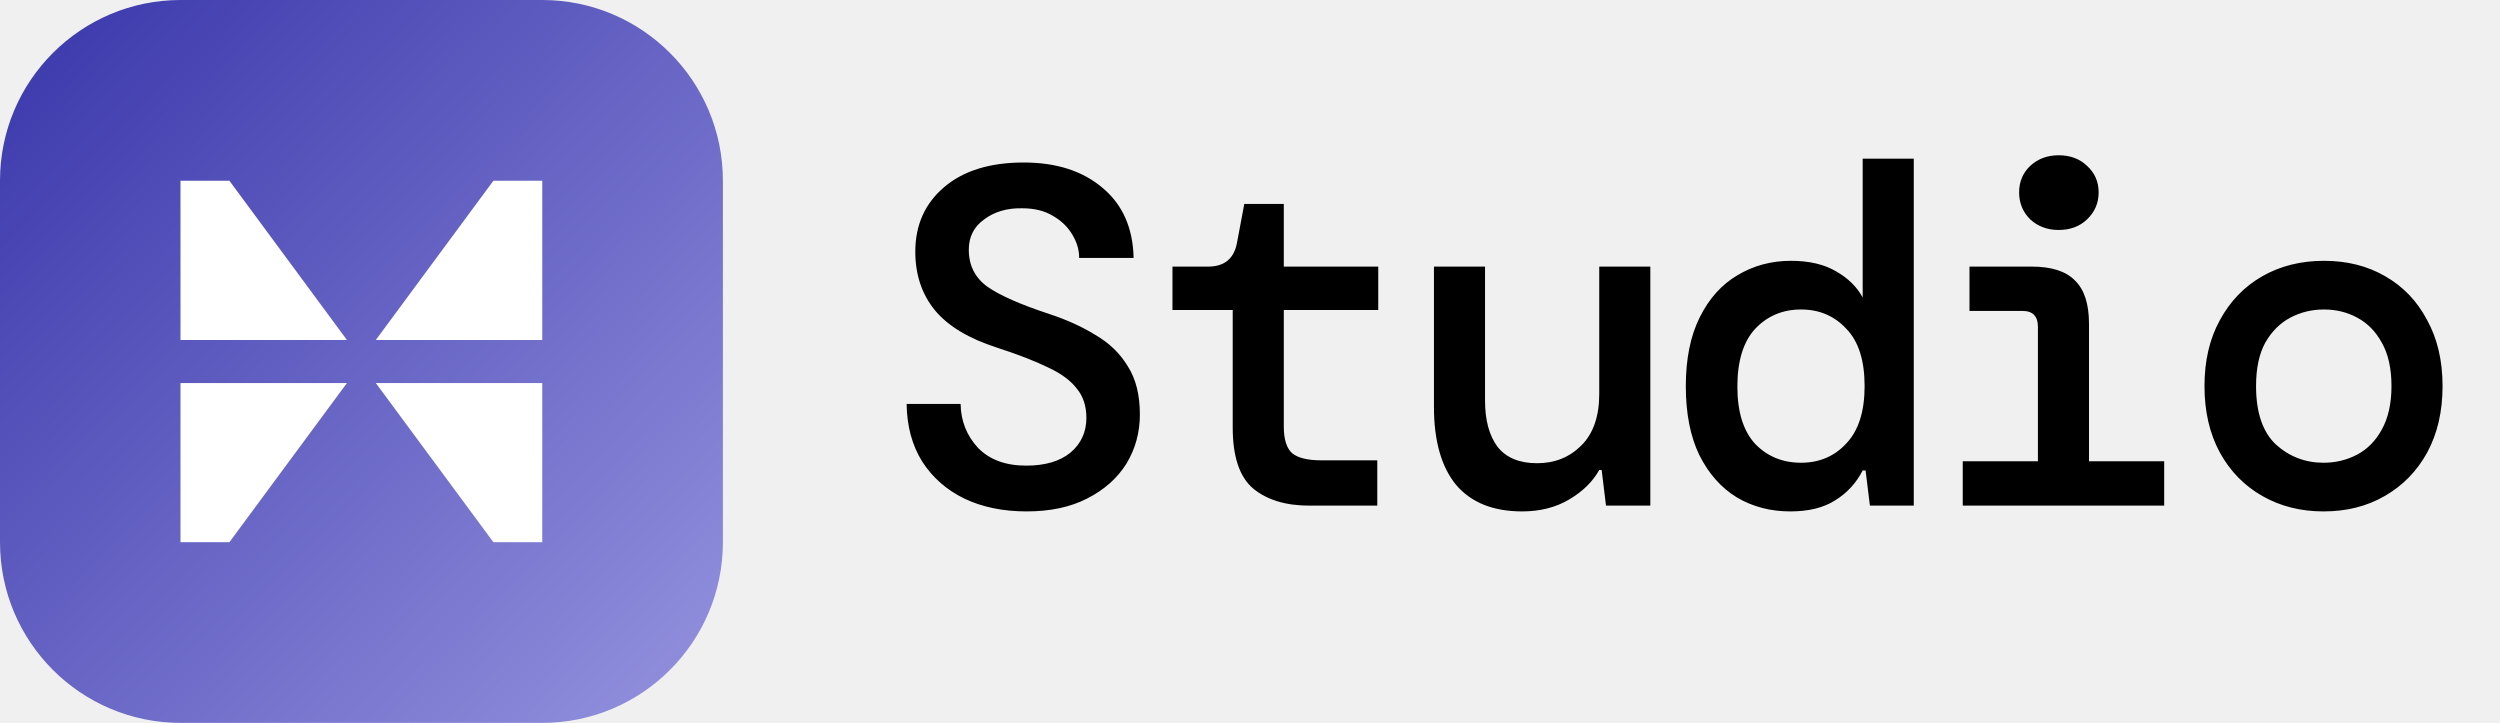
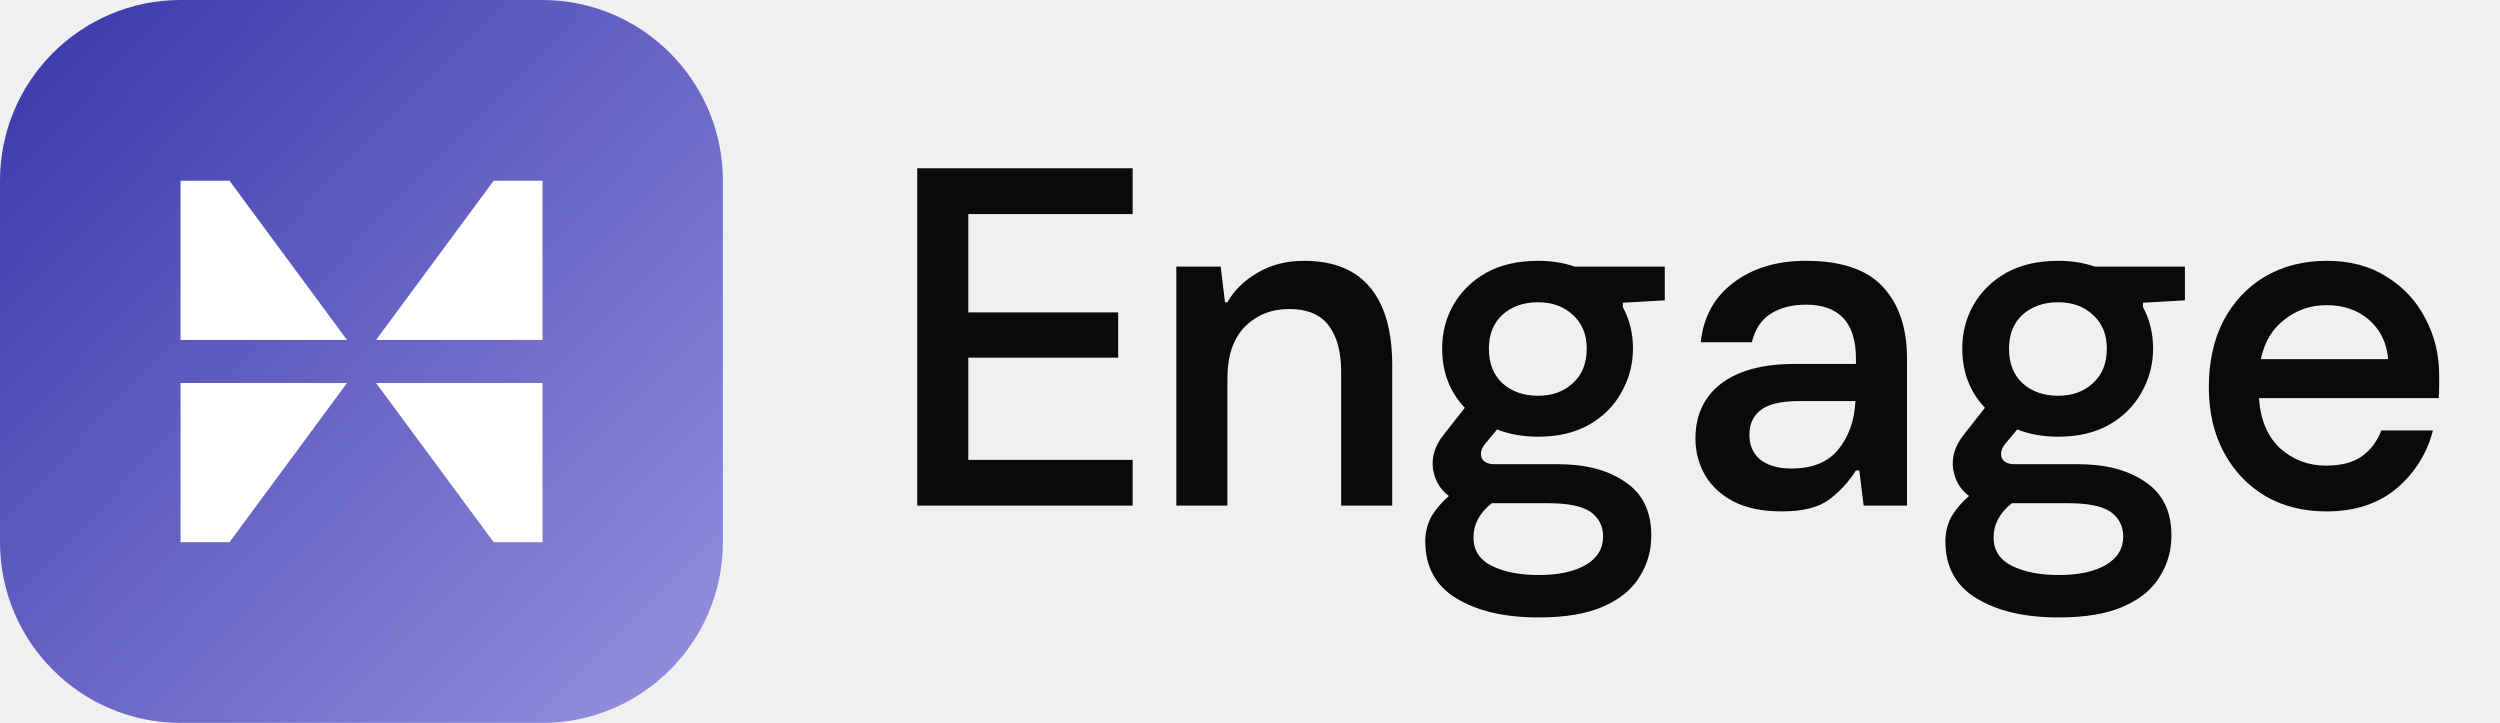
<svg xmlns="http://www.w3.org/2000/svg" width="83" height="24" viewBox="0 0 83 24" fill="none">
-   <path d="M34.084 16.979C33.294 16.979 32.601 16.835 32.004 16.547C31.417 16.259 30.953 15.848 30.612 15.315C30.281 14.782 30.11 14.147 30.1 13.411H31.892C31.902 13.976 32.094 14.462 32.468 14.867C32.852 15.262 33.385 15.459 34.068 15.459C34.697 15.459 35.188 15.315 35.54 15.027C35.892 14.728 36.068 14.344 36.068 13.875C36.068 13.48 35.961 13.155 35.748 12.899C35.545 12.632 35.225 12.398 34.788 12.195C34.35 11.982 33.785 11.763 33.092 11.539C32.164 11.24 31.481 10.83 31.044 10.307C30.607 9.774 30.388 9.123 30.388 8.355C30.388 7.47 30.708 6.755 31.348 6.211C31.988 5.667 32.868 5.395 33.988 5.395C35.076 5.395 35.95 5.678 36.612 6.243C37.273 6.798 37.614 7.571 37.636 8.563H35.828C35.828 8.296 35.753 8.04 35.604 7.795C35.455 7.539 35.241 7.331 34.964 7.171C34.687 7 34.345 6.915 33.94 6.915C33.438 6.904 33.017 7.027 32.676 7.283C32.334 7.528 32.164 7.864 32.164 8.291C32.164 8.814 32.372 9.224 32.788 9.523C33.204 9.811 33.881 10.11 34.82 10.419C35.407 10.611 35.924 10.846 36.372 11.123C36.831 11.39 37.188 11.736 37.444 12.163C37.711 12.579 37.844 13.112 37.844 13.763C37.844 14.36 37.694 14.904 37.396 15.395C37.097 15.875 36.665 16.259 36.1 16.547C35.545 16.835 34.873 16.979 34.084 16.979ZM43.47 16.787C42.691 16.787 42.072 16.6 41.614 16.227C41.155 15.843 40.926 15.166 40.926 14.195V10.291H38.926V8.851H40.11C40.654 8.851 40.974 8.584 41.07 8.051L41.31 6.771H42.622V8.851H45.758V10.291H42.622V14.163C42.622 14.579 42.712 14.872 42.894 15.043C43.086 15.203 43.411 15.283 43.87 15.283H45.726V16.787H43.47ZM50.535 16.979C49.575 16.979 48.845 16.686 48.343 16.099C47.853 15.502 47.607 14.638 47.607 13.507V8.851H49.303V13.299C49.303 13.95 49.442 14.462 49.719 14.835C50.007 15.198 50.445 15.379 51.031 15.379C51.618 15.379 52.109 15.182 52.503 14.787C52.898 14.392 53.095 13.822 53.095 13.075V8.851H54.791V16.787H53.319L53.175 15.603H53.095C52.882 15.987 52.551 16.312 52.103 16.579C51.655 16.846 51.133 16.979 50.535 16.979ZM59.441 16.979C58.78 16.979 58.188 16.824 57.665 16.515C57.142 16.195 56.727 15.726 56.417 15.107C56.118 14.488 55.969 13.726 55.969 12.819C55.969 11.912 56.124 11.15 56.433 10.531C56.742 9.912 57.158 9.448 57.681 9.139C58.215 8.819 58.806 8.659 59.457 8.659C60.065 8.659 60.566 8.776 60.961 9.011C61.356 9.235 61.649 9.523 61.841 9.875V5.267H63.537V16.787H62.081L61.937 15.619H61.841C61.628 16.035 61.324 16.366 60.929 16.611C60.545 16.856 60.049 16.979 59.441 16.979ZM59.793 15.363C60.401 15.363 60.903 15.15 61.297 14.723C61.703 14.296 61.905 13.662 61.905 12.819C61.905 11.966 61.703 11.331 61.297 10.915C60.903 10.488 60.401 10.275 59.793 10.275C59.185 10.275 58.678 10.488 58.273 10.915C57.879 11.342 57.681 11.982 57.681 12.835C57.681 13.678 57.879 14.312 58.273 14.739C58.678 15.155 59.185 15.363 59.793 15.363ZM68.347 7.635C67.974 7.635 67.659 7.518 67.403 7.283C67.157 7.038 67.035 6.739 67.035 6.387C67.035 6.035 67.157 5.742 67.403 5.507C67.659 5.272 67.974 5.155 68.347 5.155C68.731 5.155 69.046 5.272 69.291 5.507C69.547 5.742 69.675 6.035 69.675 6.387C69.675 6.739 69.547 7.038 69.291 7.283C69.046 7.518 68.731 7.635 68.347 7.635ZM65.163 16.787V15.315H67.659V10.851C67.659 10.499 67.488 10.323 67.147 10.323H65.387V8.851H67.451C68.112 8.851 68.592 9.006 68.891 9.315C69.2 9.614 69.355 10.094 69.355 10.755V15.315H71.851V16.787H65.163ZM77.141 16.979C76.383 16.979 75.706 16.808 75.109 16.467C74.511 16.126 74.042 15.646 73.701 15.027C73.359 14.398 73.189 13.662 73.189 12.819C73.189 11.976 73.359 11.246 73.701 10.627C74.042 9.998 74.511 9.512 75.109 9.171C75.706 8.83 76.389 8.659 77.157 8.659C77.925 8.659 78.602 8.83 79.189 9.171C79.786 9.512 80.25 9.998 80.581 10.627C80.922 11.246 81.093 11.976 81.093 12.819C81.093 13.662 80.922 14.398 80.581 15.027C80.239 15.646 79.77 16.126 79.173 16.467C78.586 16.808 77.909 16.979 77.141 16.979ZM77.141 15.363C77.546 15.363 77.919 15.272 78.261 15.091C78.602 14.91 78.874 14.632 79.077 14.259C79.29 13.875 79.397 13.395 79.397 12.819C79.397 12.232 79.29 11.752 79.077 11.379C78.874 11.006 78.602 10.728 78.261 10.547C77.93 10.366 77.562 10.275 77.157 10.275C76.751 10.275 76.378 10.366 76.037 10.547C75.695 10.728 75.418 11.006 75.205 11.379C75.002 11.752 74.901 12.232 74.901 12.819C74.901 13.694 75.119 14.339 75.557 14.755C76.005 15.16 76.533 15.363 77.141 15.363Z" fill="black" />
-   <rect width="24" height="24" rx="6" fill="url(#paint0_linear_3406_4033)" />
-   <path d="M12.477 11.287H18.003V6H16.381L12.477 11.287Z" fill="white" />
-   <path d="M12.477 12.717H18.003V18.001H16.381L12.477 12.717Z" fill="white" />
-   <path d="M11.518 11.287H5.992V6H7.616L11.518 11.287Z" fill="white" />
-   <path d="M11.518 12.717H5.992V18.001H7.616L11.518 12.717Z" fill="white" />
+   <path d="M30.452 16.787V5.587H37.604V7.107H32.148V10.371H37.124V11.875H32.148V15.267H37.604V16.787H30.452ZM39.054 16.787V8.851H40.526L40.67 10.035H40.75C40.963 9.651 41.294 9.326 41.742 9.059C42.19 8.792 42.707 8.659 43.294 8.659C44.264 8.659 44.995 8.952 45.486 9.539C45.976 10.126 46.222 10.99 46.222 12.131V16.787H44.526V12.339C44.526 11.678 44.387 11.166 44.11 10.803C43.832 10.44 43.395 10.259 42.798 10.259C42.211 10.259 41.72 10.456 41.326 10.851C40.942 11.246 40.75 11.816 40.75 12.563V16.787H39.054ZM51.063 14.499C50.573 14.499 50.119 14.419 49.703 14.259L49.303 14.739C49.175 14.899 49.138 15.054 49.191 15.203C49.255 15.342 49.399 15.411 49.623 15.411H51.719C52.647 15.411 53.394 15.608 53.959 16.003C54.535 16.387 54.823 16.979 54.823 17.779C54.823 18.28 54.695 18.734 54.439 19.139C54.194 19.555 53.794 19.886 53.239 20.131C52.695 20.376 51.975 20.499 51.079 20.499C49.949 20.499 49.037 20.286 48.343 19.859C47.661 19.443 47.319 18.814 47.319 17.971C47.319 17.672 47.389 17.395 47.527 17.139C47.677 16.894 47.869 16.67 48.103 16.467C47.815 16.254 47.639 15.955 47.575 15.571C47.522 15.176 47.639 14.798 47.927 14.435L48.631 13.539C48.13 13.006 47.879 12.35 47.879 11.571C47.879 11.048 48.002 10.568 48.247 10.131C48.503 9.683 48.866 9.326 49.335 9.059C49.815 8.792 50.391 8.659 51.063 8.659C51.501 8.659 51.906 8.723 52.279 8.851H55.271V9.971L53.879 10.051V10.195C54.103 10.611 54.215 11.07 54.215 11.571C54.215 12.094 54.087 12.579 53.831 13.027C53.586 13.475 53.229 13.832 52.759 14.099C52.29 14.366 51.725 14.499 51.063 14.499ZM51.063 13.139C51.533 13.139 51.917 13 52.215 12.723C52.525 12.446 52.679 12.062 52.679 11.571C52.679 11.102 52.525 10.728 52.215 10.451C51.917 10.174 51.533 10.035 51.063 10.035C50.583 10.035 50.189 10.174 49.879 10.451C49.581 10.728 49.431 11.102 49.431 11.571C49.431 12.062 49.581 12.446 49.879 12.723C50.189 13 50.583 13.139 51.063 13.139ZM48.919 17.843C48.919 18.27 49.122 18.584 49.527 18.787C49.943 18.99 50.461 19.091 51.079 19.091C51.741 19.091 52.263 18.979 52.647 18.755C53.031 18.531 53.223 18.216 53.223 17.811C53.223 17.47 53.085 17.198 52.807 16.995C52.53 16.803 52.061 16.707 51.399 16.707H49.527C49.122 17.027 48.919 17.406 48.919 17.843ZM59.153 16.979C58.524 16.979 57.996 16.872 57.569 16.659C57.142 16.435 56.822 16.142 56.609 15.779C56.396 15.406 56.289 15 56.289 14.563C56.289 13.784 56.572 13.176 57.137 12.739C57.713 12.302 58.524 12.083 59.569 12.083H61.617V11.907C61.617 10.712 61.062 10.115 59.953 10.115C59.495 10.115 59.105 10.216 58.785 10.419C58.476 10.611 58.268 10.926 58.161 11.363H56.465C56.55 10.531 56.908 9.875 57.537 9.395C58.177 8.904 58.983 8.659 59.953 8.659C61.127 8.659 61.98 8.947 62.513 9.523C63.047 10.099 63.313 10.894 63.313 11.907V16.787H61.873L61.729 15.619H61.617C61.383 15.992 61.089 16.312 60.737 16.579C60.385 16.846 59.857 16.979 59.153 16.979ZM59.473 15.555C60.166 15.555 60.684 15.347 61.025 14.931C61.377 14.504 61.569 13.966 61.601 13.315H59.745C59.137 13.315 58.705 13.416 58.449 13.619C58.204 13.811 58.081 14.083 58.081 14.435C58.081 14.787 58.204 15.064 58.449 15.267C58.705 15.459 59.047 15.555 59.473 15.555ZM68.331 14.499C67.84 14.499 67.387 14.419 66.971 14.259L66.571 14.739C66.443 14.899 66.406 15.054 66.459 15.203C66.523 15.342 66.667 15.411 66.891 15.411H68.987C69.915 15.411 70.662 15.608 71.227 16.003C71.803 16.387 72.091 16.979 72.091 17.779C72.091 18.28 71.963 18.734 71.707 19.139C71.462 19.555 71.061 19.886 70.507 20.131C69.963 20.376 69.243 20.499 68.347 20.499C67.216 20.499 66.304 20.286 65.611 19.859C64.928 19.443 64.587 18.814 64.587 17.971C64.587 17.672 64.656 17.395 64.795 17.139C64.944 16.894 65.136 16.67 65.371 16.467C65.083 16.254 64.907 15.955 64.843 15.571C64.79 15.176 64.907 14.798 65.195 14.435L65.899 13.539C65.397 13.006 65.147 12.35 65.147 11.571C65.147 11.048 65.269 10.568 65.515 10.131C65.771 9.683 66.133 9.326 66.603 9.059C67.083 8.792 67.659 8.659 68.331 8.659C68.768 8.659 69.174 8.723 69.547 8.851H72.539V9.971L71.147 10.051V10.195C71.371 10.611 71.483 11.07 71.483 11.571C71.483 12.094 71.355 12.579 71.099 13.027C70.853 13.475 70.496 13.832 70.027 14.099C69.558 14.366 68.992 14.499 68.331 14.499ZM68.331 13.139C68.8 13.139 69.184 13 69.483 12.723C69.792 12.446 69.947 12.062 69.947 11.571C69.947 11.102 69.792 10.728 69.483 10.451C69.184 10.174 68.8 10.035 68.331 10.035C67.851 10.035 67.456 10.174 67.147 10.451C66.848 10.728 66.699 11.102 66.699 11.571C66.699 12.062 66.848 12.446 67.147 12.723C67.456 13 67.851 13.139 68.331 13.139ZM66.187 17.843C66.187 18.27 66.389 18.584 66.795 18.787C67.211 18.99 67.728 19.091 68.347 19.091C69.008 19.091 69.531 18.979 69.915 18.755C70.299 18.531 70.491 18.216 70.491 17.811C70.491 17.47 70.352 17.198 70.075 16.995C69.797 16.803 69.328 16.707 68.667 16.707H66.795C66.389 17.027 66.187 17.406 66.187 17.843ZM77.237 16.979C76.469 16.979 75.791 16.808 75.205 16.467C74.618 16.115 74.159 15.63 73.829 15.011C73.498 14.392 73.333 13.672 73.333 12.851C73.333 12.019 73.493 11.288 73.813 10.659C74.143 10.03 74.602 9.539 75.189 9.187C75.786 8.835 76.474 8.659 77.253 8.659C78.021 8.659 78.682 8.835 79.237 9.187C79.791 9.528 80.218 9.987 80.517 10.563C80.826 11.139 80.981 11.774 80.981 12.467C80.981 12.574 80.981 12.691 80.981 12.819C80.981 12.936 80.975 13.07 80.965 13.219H74.997C75.05 13.955 75.29 14.515 75.717 14.899C76.143 15.272 76.645 15.459 77.221 15.459C77.722 15.459 78.117 15.358 78.405 15.155C78.703 14.942 78.922 14.654 79.061 14.291H80.773C80.581 15.048 80.181 15.688 79.573 16.211C78.965 16.723 78.186 16.979 77.237 16.979ZM77.237 10.131C76.714 10.131 76.25 10.291 75.845 10.611C75.439 10.92 75.178 11.358 75.061 11.923H79.285C79.242 11.39 79.034 10.958 78.661 10.627C78.287 10.296 77.813 10.131 77.237 10.131Z" fill="#0A0A0A" />
+   <rect width="24" height="24" rx="6" fill="url(#paint0_linear_ml)" />
+   <path d="M12.485 11.286H18.011V6H16.39L12.485 11.286Z" fill="white" />
+   <path d="M12.485 12.716H18.011V18H16.39L12.485 12.716Z" fill="white" />
+   <path d="M11.521 11.286H5.995V6H7.619L11.521 11.286Z" fill="white" />
+   <path d="M11.521 12.716H5.995V18H7.619L11.521 12.716Z" fill="white" />
  <defs>
-     <linearGradient id="paint0_linear_3406_4033" x1="0.587" y1="1.699" x2="23.642" y2="23.97" gradientUnits="userSpaceOnUse">
+     <linearGradient id="paint0_linear_ml" x1="0.587" y1="1.699" x2="23.642" y2="23.97" gradientUnits="userSpaceOnUse">
      <stop stop-color="#3D3AAD" />
      <stop offset="1" stop-color="#9492DE" />
    </linearGradient>
  </defs>
</svg>
